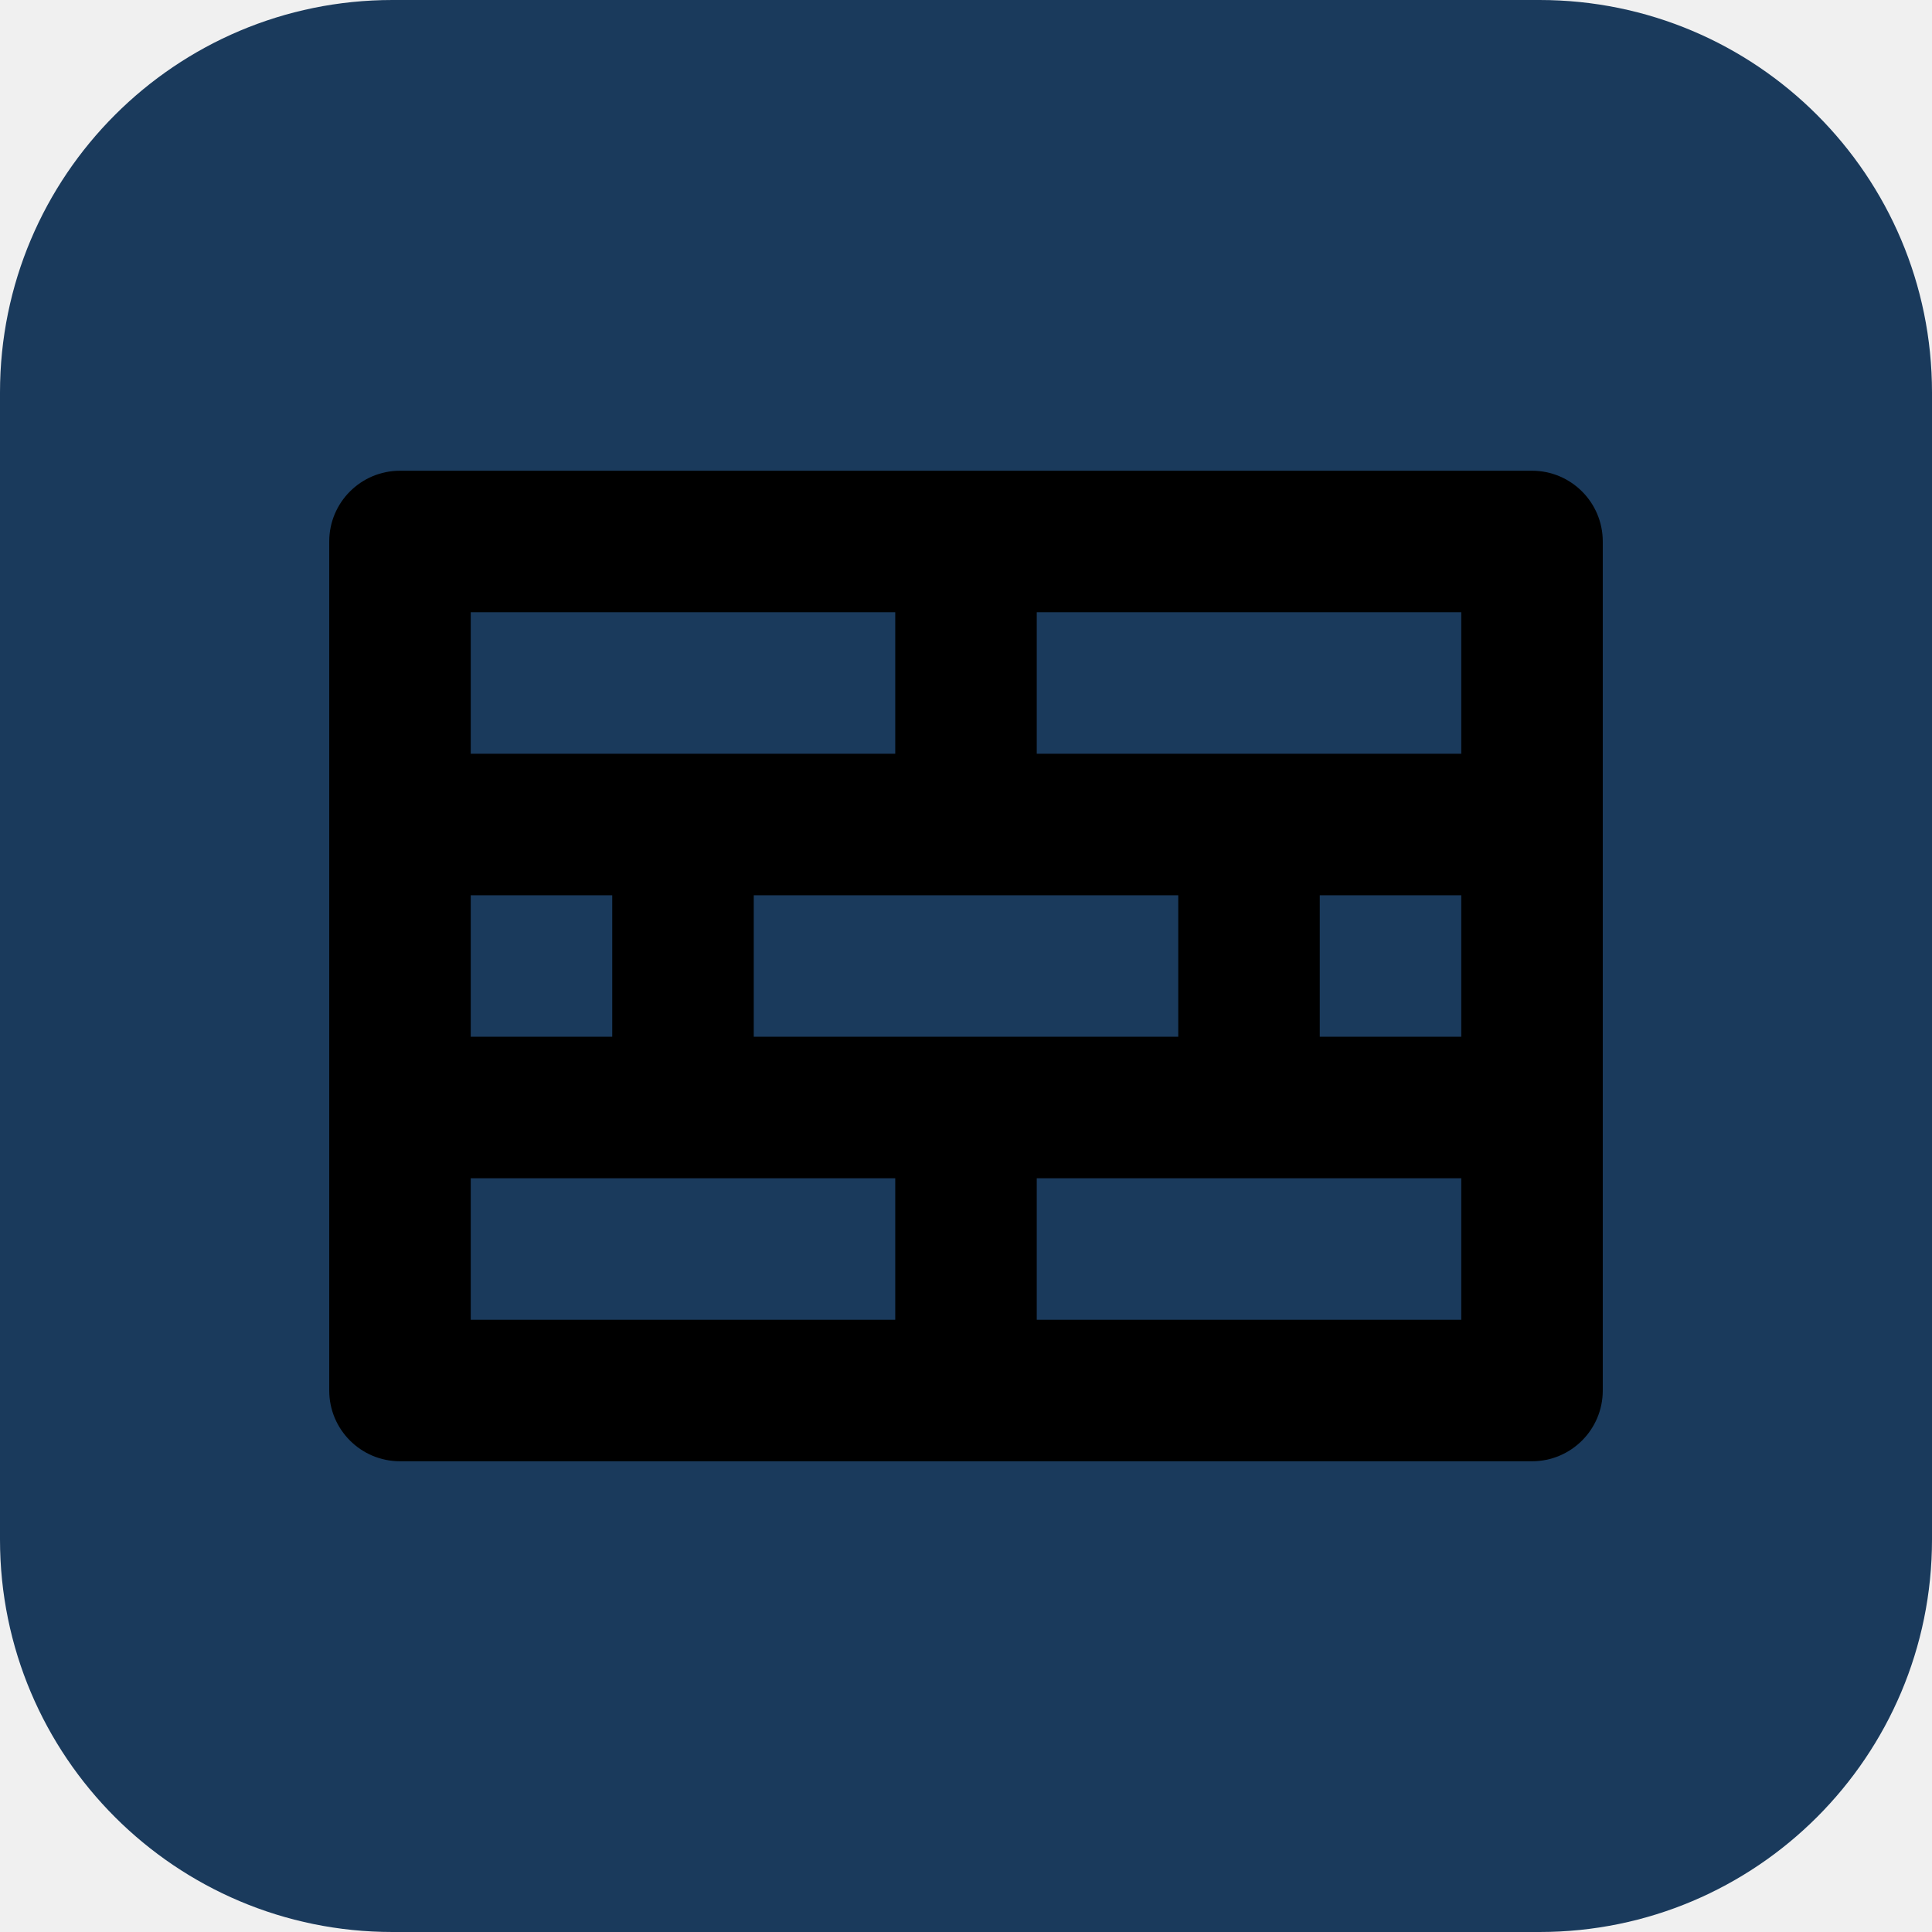
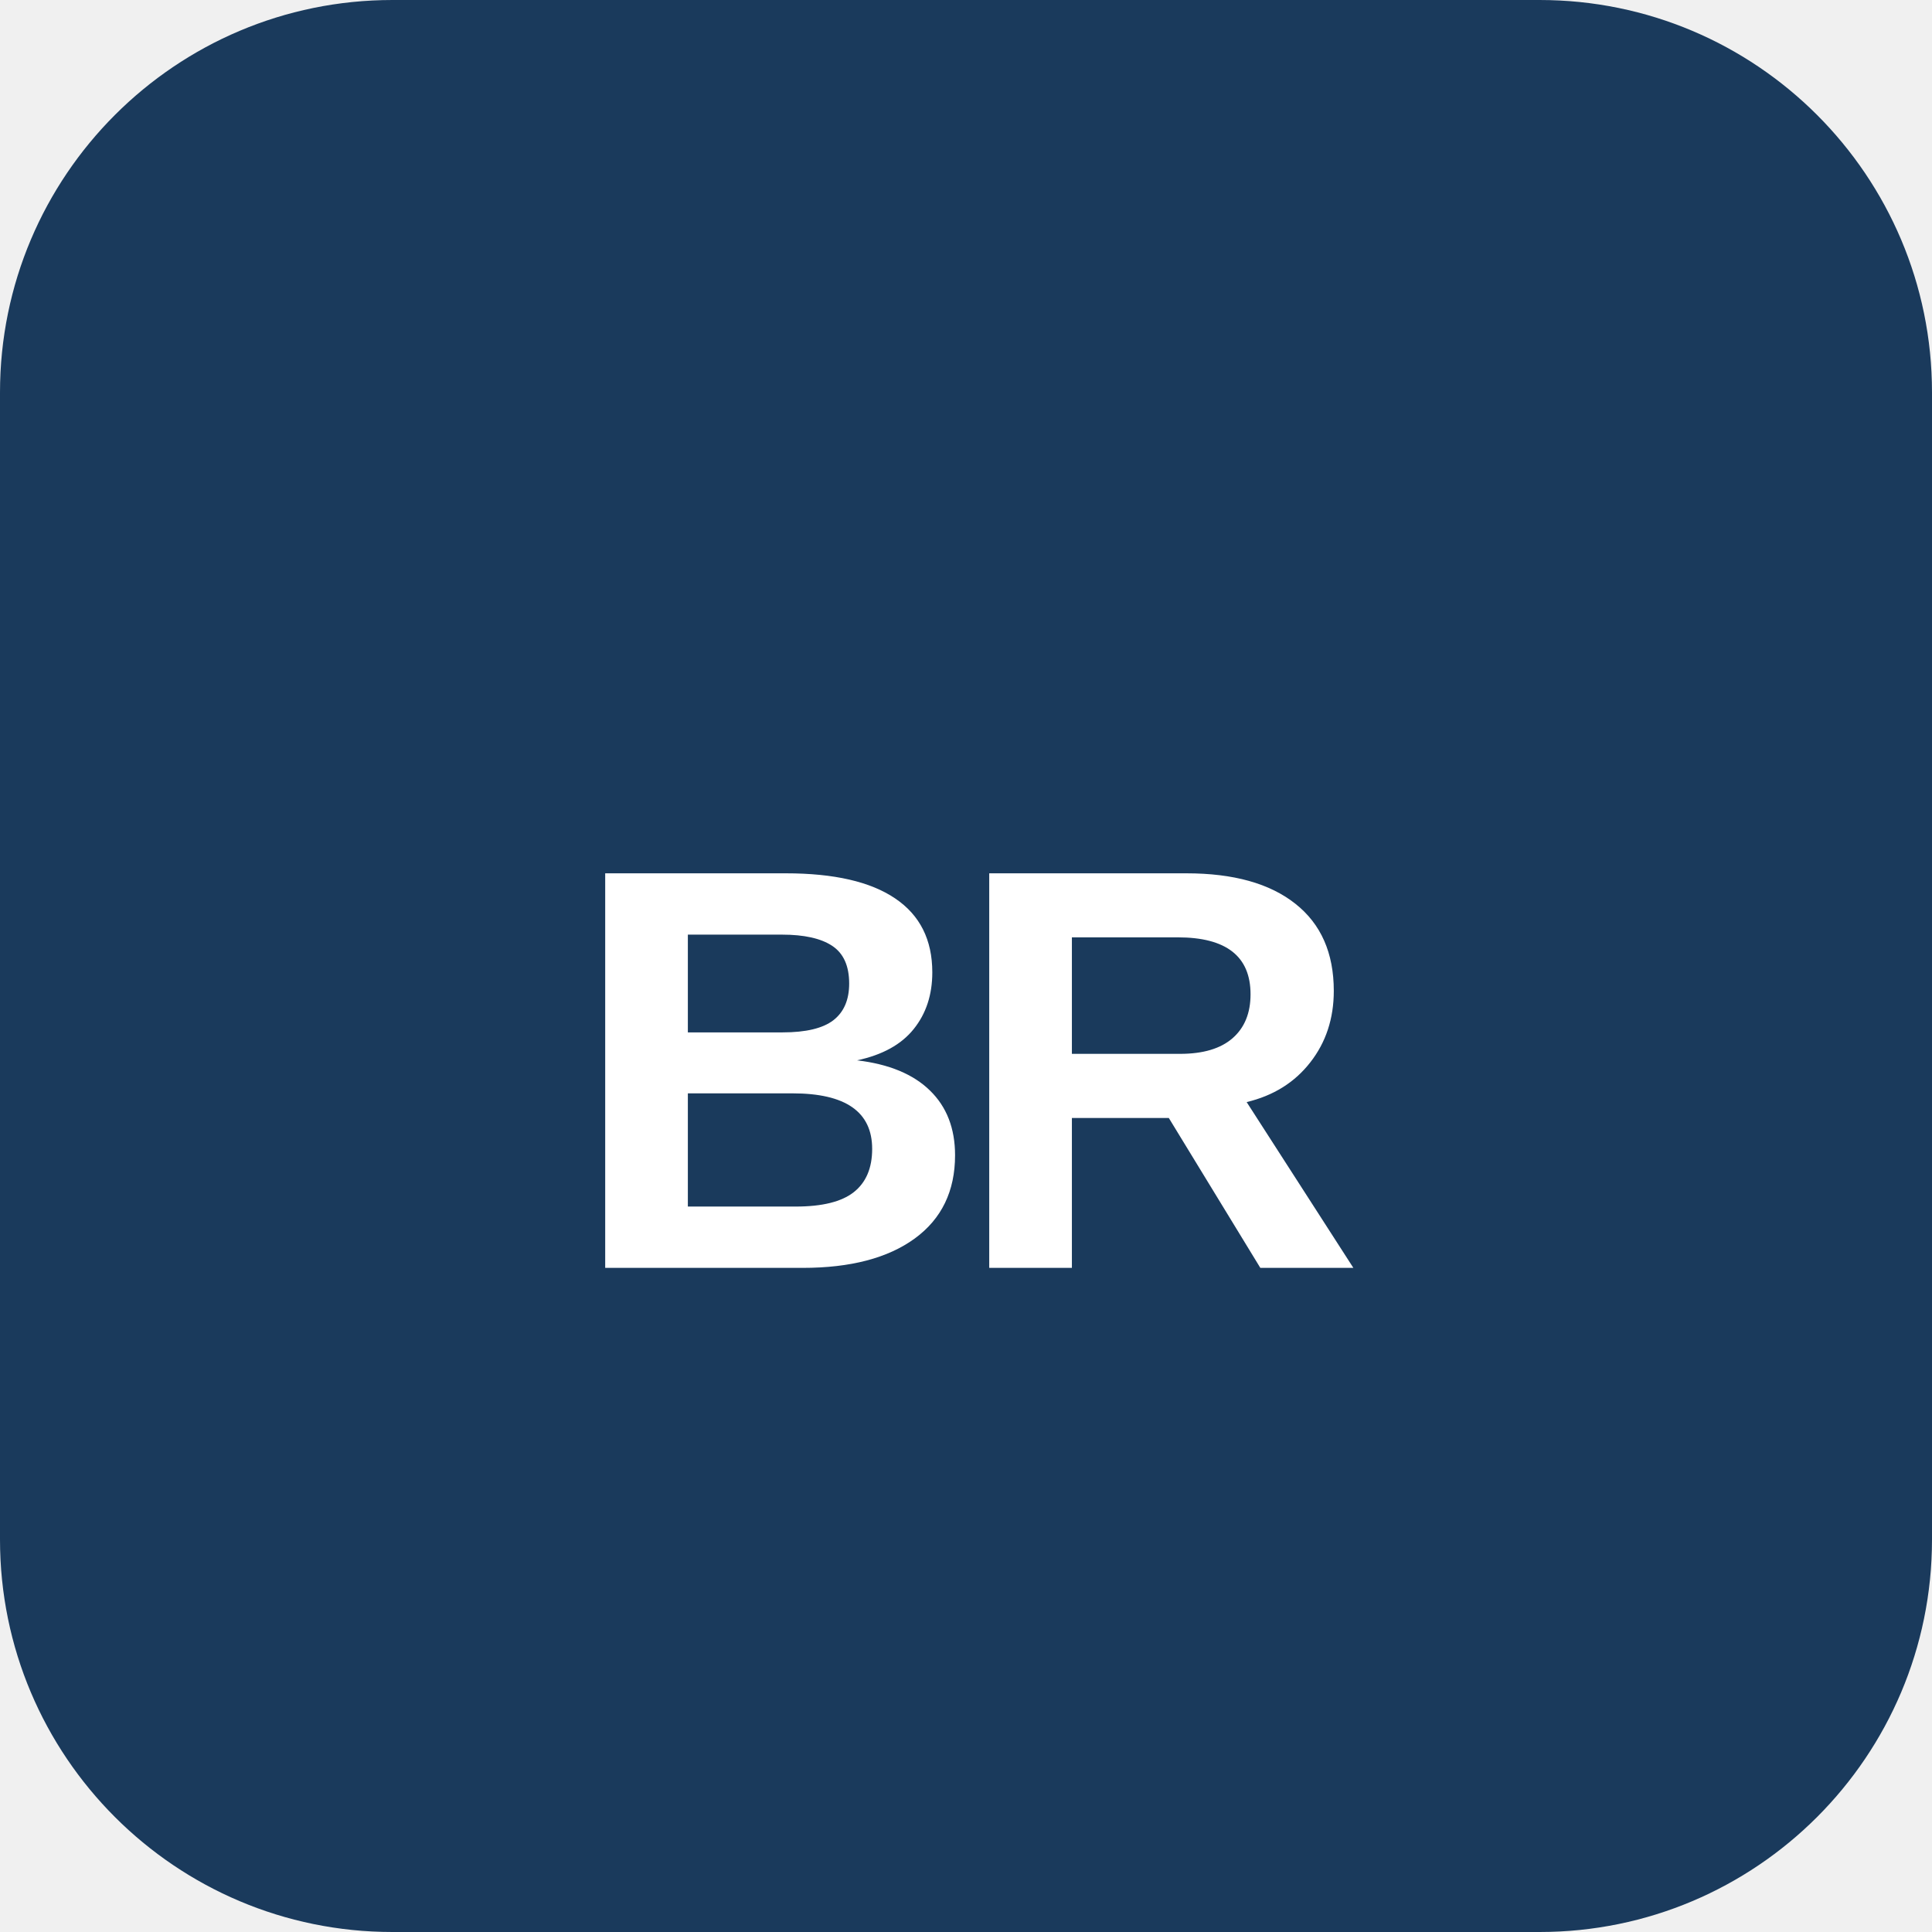
<svg xmlns="http://www.w3.org/2000/svg" viewBox="0 0 256 256" width="256" height="256">
  <rect width="256" height="256" rx="52" fill="#1a3a5c" />
-   <g transform="translate(28,28) scale(0.78125)">
-     <path d="M224,44H32A12,12,0,0,0,20,56V200a12,12,0,0,0,12,12H224a12,12,0,0,0,12-12V56A12,12,0,0,0,224,44ZM92,140V116h72v24Zm-48,0V116H68v24Zm144-24h24v24H188Zm24-24H140V68h72ZM116,68V92H44V68ZM44,164h72v24H44Zm96,24V164h72v24Z" />
-   </g>
+   <text x="128" y="168" font-family="-apple-system, 'Helvetica Neue', Arial, sans-serif" font-size="76" font-weight="900" fill="white" text-anchor="middle" letter-spacing="-4">BR</text>
</svg>
